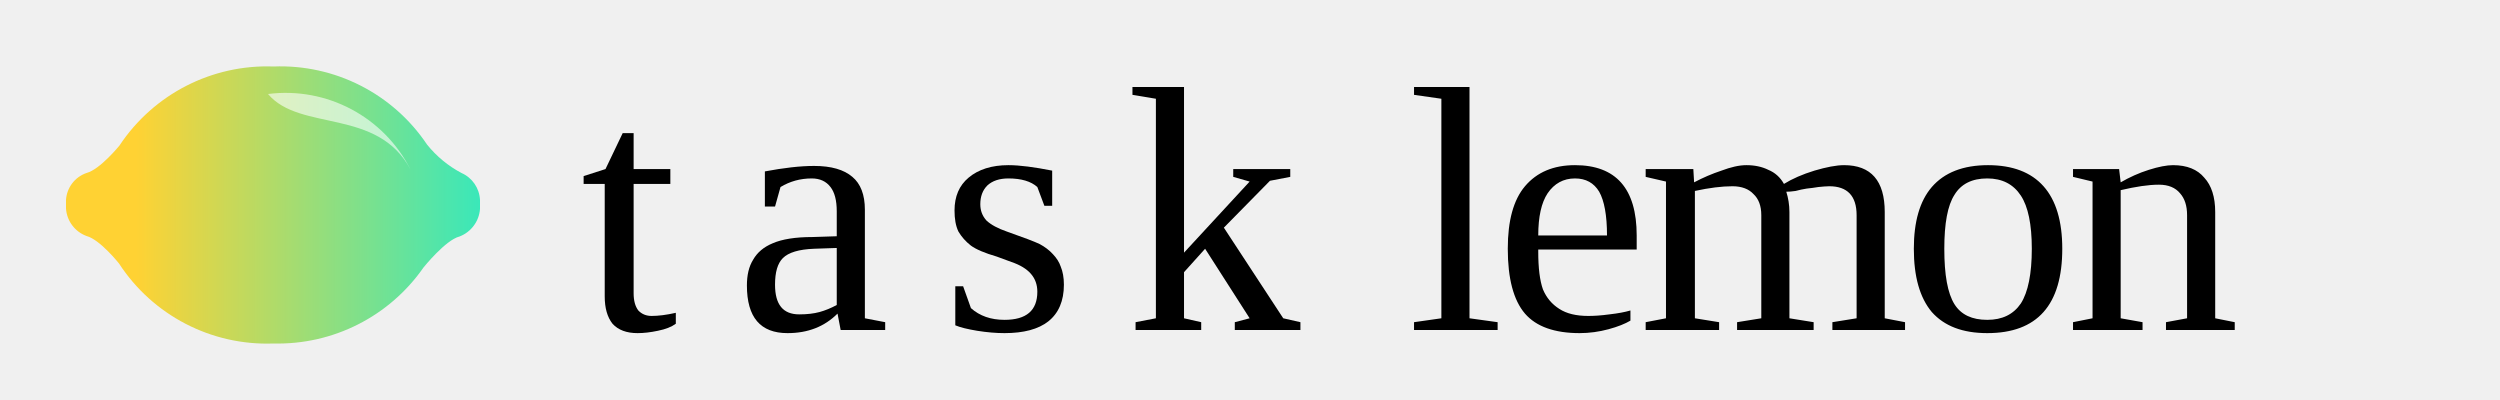
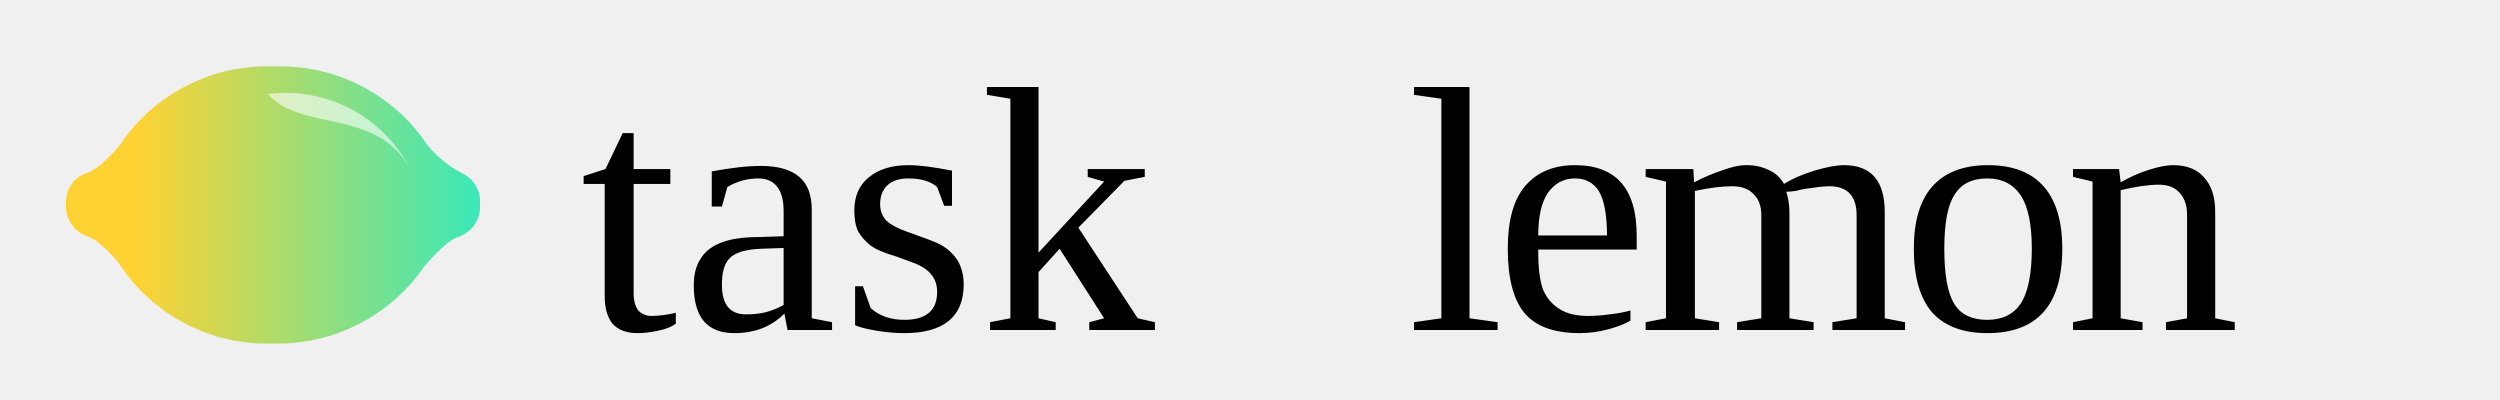
<svg xmlns="http://www.w3.org/2000/svg" viewBox="0 0 50 8" class="textLogo">
  <defs>
    <linearGradient id="a" x1="-82.73" y1="-207.07" x2="-81.71" y2="-207.07" gradientTransform="matrix(-8.71 0 0 7.24 -708.97 1503.07)" gradientUnits="userSpaceOnUse">
      <stop offset="0" stop-color="#00eee1" />
      <stop offset="1" stop-color="#ffd233" />
    </linearGradient>
  </defs>
  <path d="M9.23 3.46a2.2 2.2 0 0 1-.69-.57 3.53 3.53 0 0 0-3.07-1.56 3.54 3.54 0 0 0-3.08 1.58s-.39.48-.66.55a.61.61 0 0 0-.41.54v.17a.63.63 0 0 0 .41.55c.27.07.65.55.65.55a3.53 3.53 0 0 0 3.09 1.6 3.55 3.55 0 0 0 3-1.52s.44-.55.72-.62a.64.64 0 0 0 .41-.55V4a.62.62 0 0 0-.37-.54Z" fill="url(#a)" />
  <path d="M5.36 1.88a2.8 2.8 0 0 1 2.85 1.51C7.55 2.15 6 2.64 5.36 1.88Z" fill="#fff" fill-opacity=".6" />
-   <text transform="translate(11.61 6.6)" font-size="7" letter-spacing=".01em" style="isolation:isolate">t<tspan x="3.08" y="0">a</tspan>
-     <tspan x="7.2" y="0" letter-spacing="0em">s</tspan>
-     <tspan x="10.9" y="0" letter-spacing="-.05em">k</tspan>
-   </text>
+   <text transform="translate(11.61 6.6)" font-size="7" letter-spacing=".01em" style="isolation:isolate">task</text>
  <text transform="translate(28.14 6.6)" font-size="7" letter-spacing="-.03em" style="isolation:isolate">lemon</text>
</svg>
